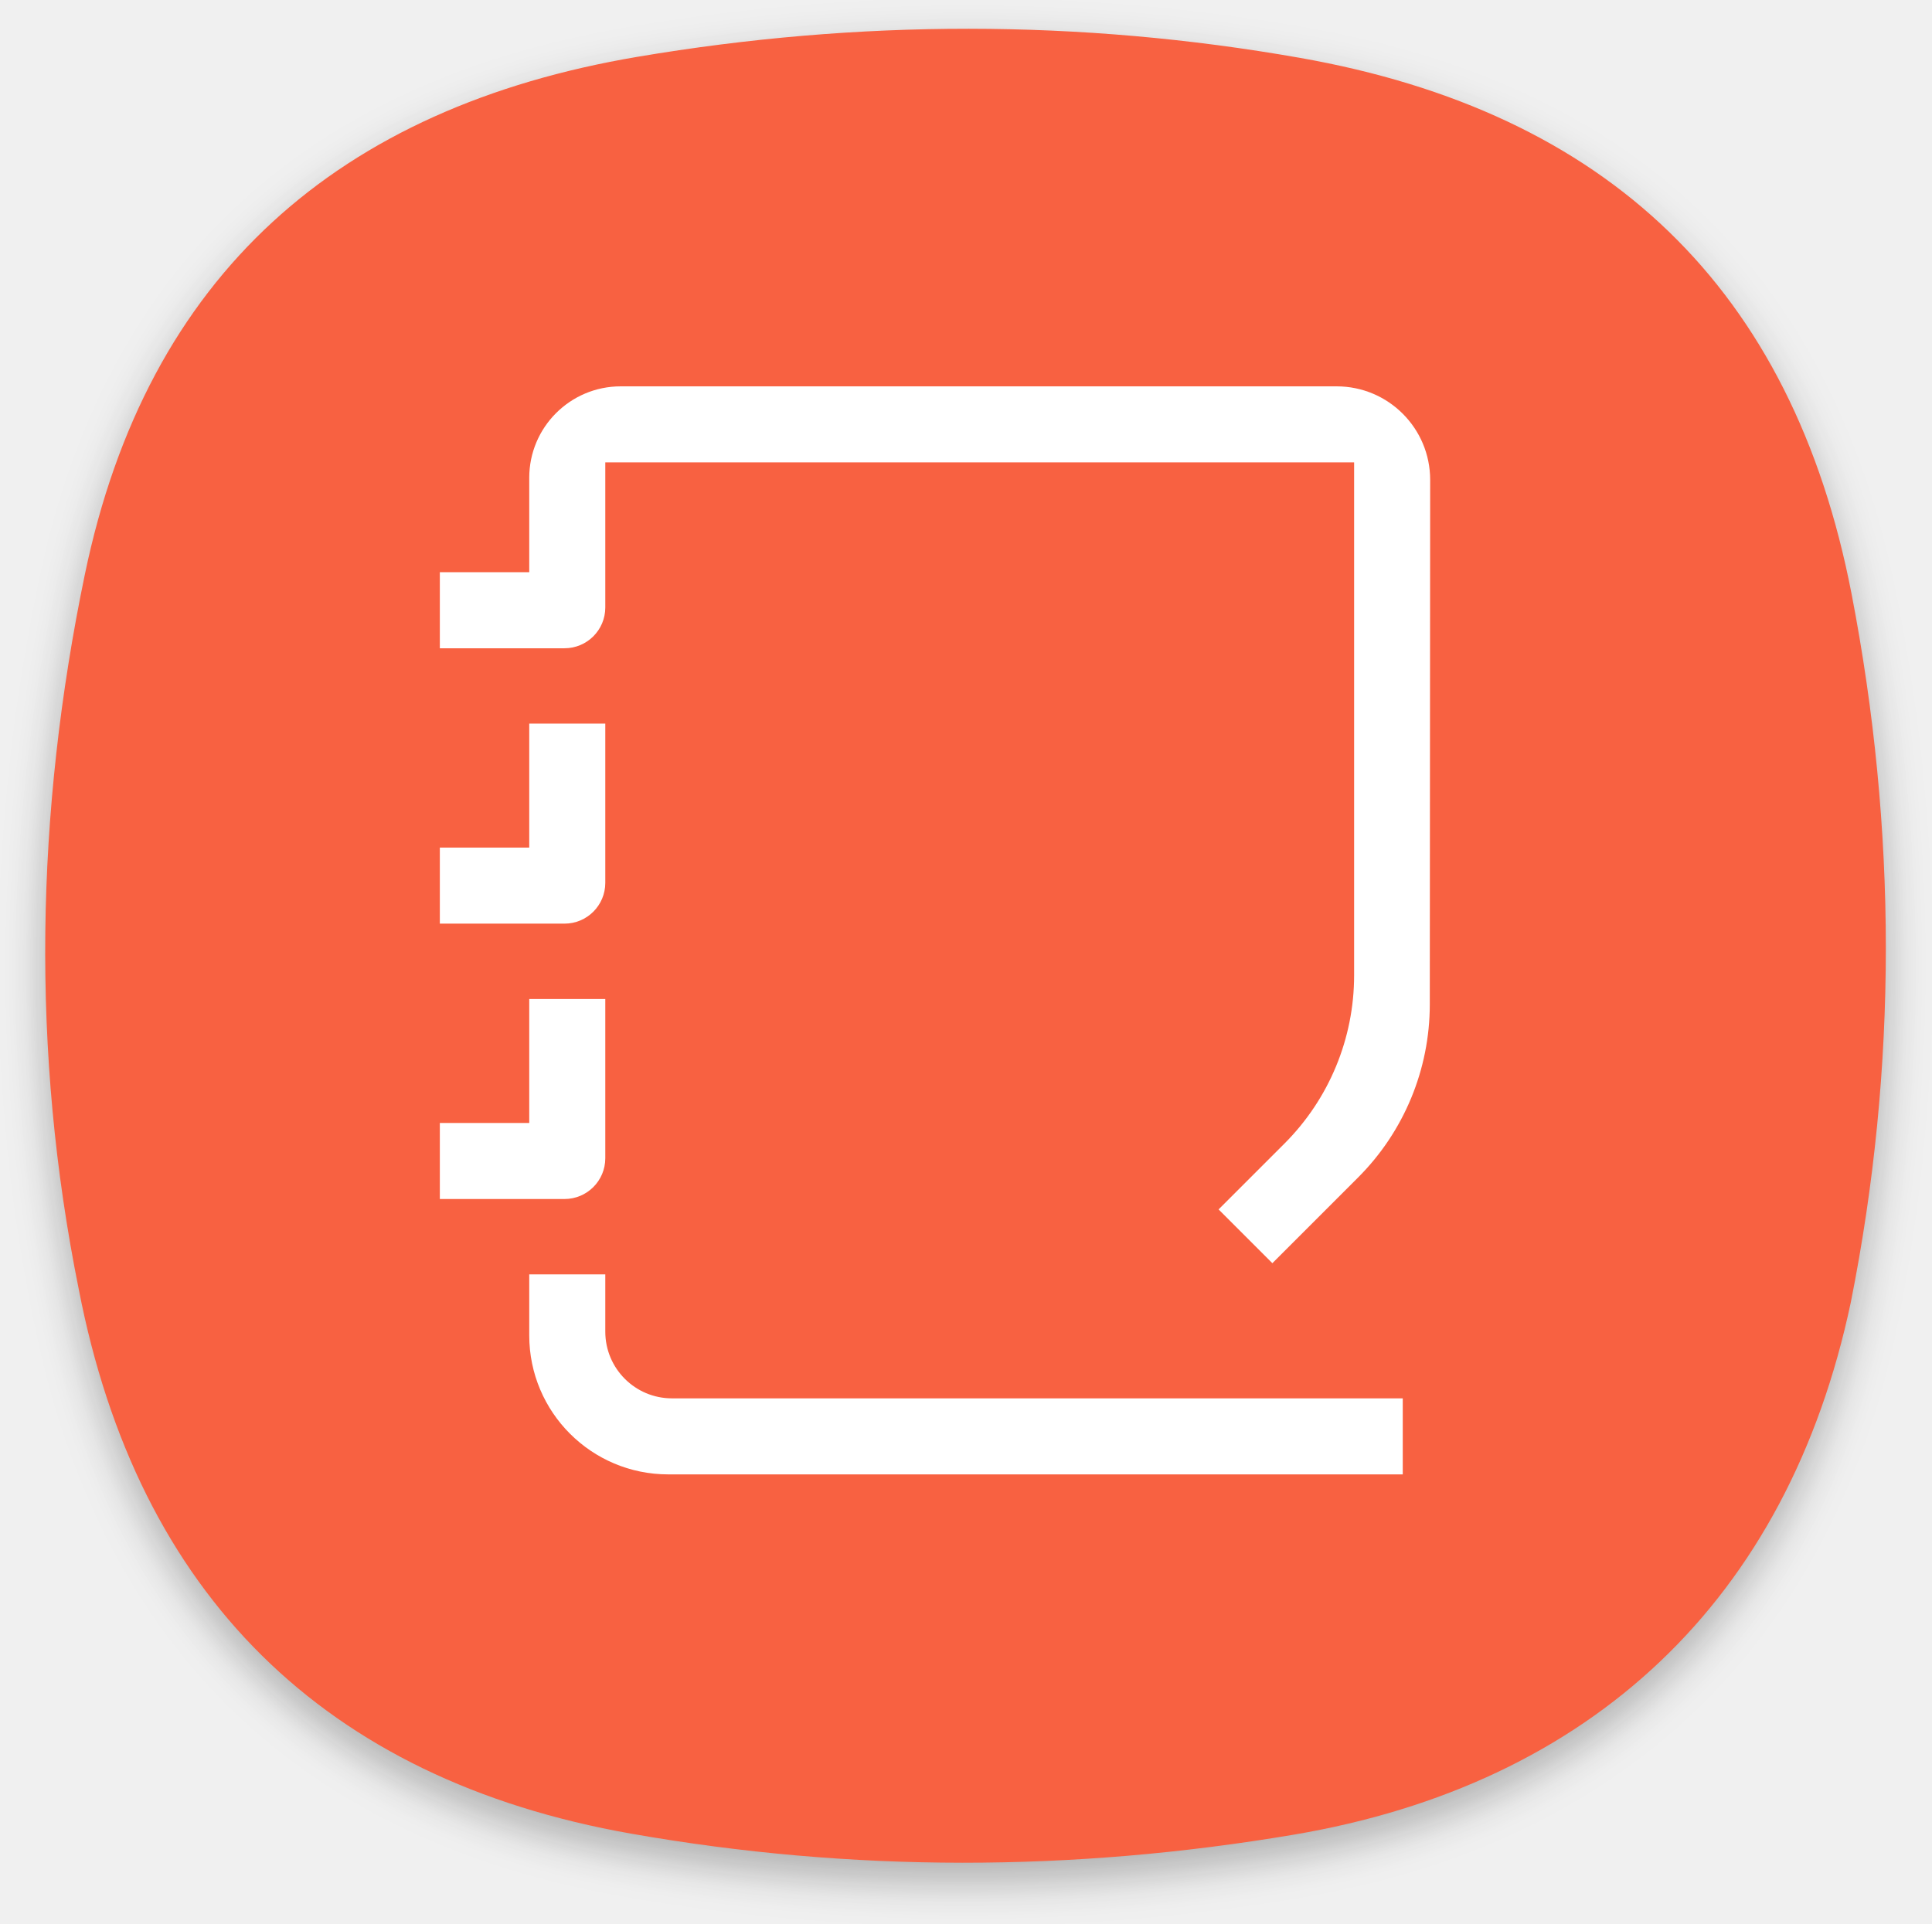
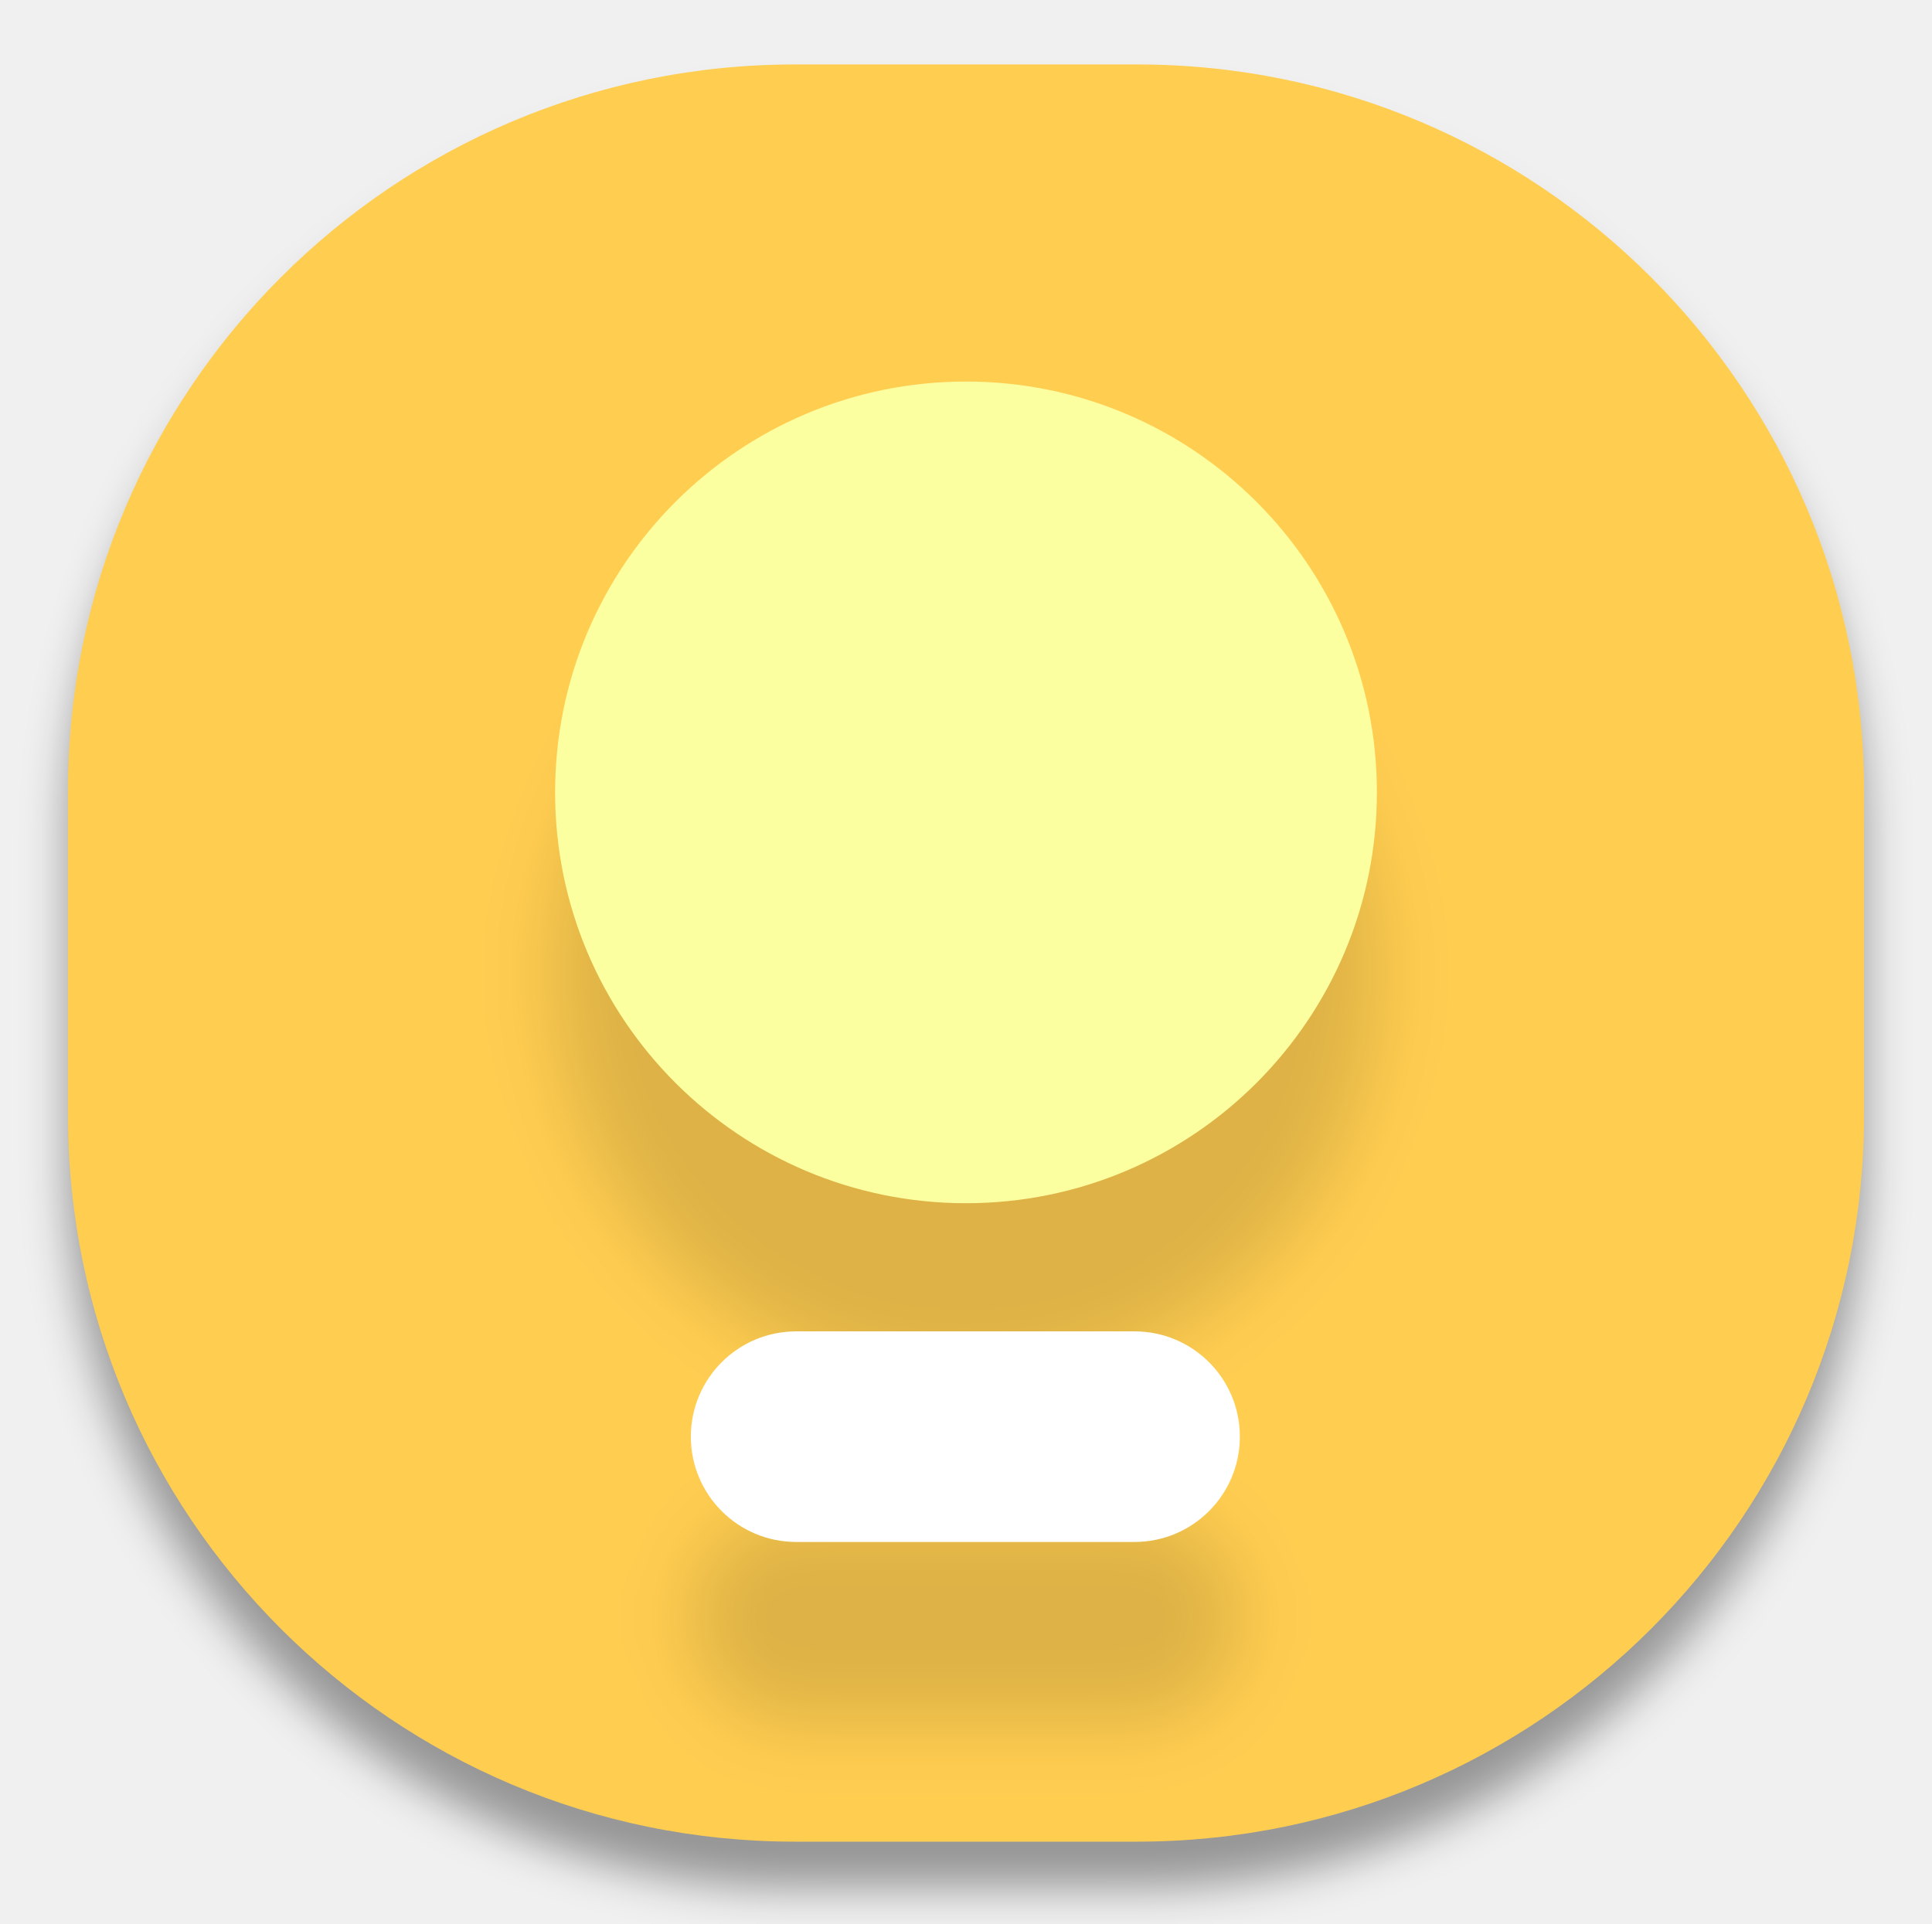
- <svg xmlns="http://www.w3.org/2000/svg" xmlns:xlink="http://www.w3.org/1999/xlink" width="470px" height="468px" viewBox="0 0 470 468" version="1.1">
-   <defs>
-     <path d="M9.635 132.808C24.782 59.782 71.388 19.109 144.085 6.822c53.74-9.081 107.5-9.196 161.15.255 74.852 13.185 119.85 56.23 134.185 130.36 11.075 57.29 11.249 115.191-.174 172.427-15.324 72.52-63.132 117.285-135.561 129.527-53.74 9.08-107.5 9.195-161.15-.255-74.852-13.186-120.05-58.38-134.384-132.509-11.64-57.668-10.52-115.935 1.484-173.82z" id="path-1" />
-     <filter x="-5.9%" y="-3.9%" width="111.8%" height="111.9%" filterUnits="objectBoundingBox" id="filter-2">
-       <feOffset dx="0" dy="5" in="SourceAlpha" result="shadowOffsetOuter1" />
-       <feGaussianBlur stdDeviation="4" in="shadowOffsetOuter1" result="shadowBlurOuter1" />
-       <feColorMatrix values="0 0 0 0 0 0 0 0 0 0 0 0 0 0 0 0 0 0 0.078 0" type="matrix" in="shadowBlurOuter1" result="shadowMatrixOuter1" />
-       <feOffset dx="0" dy="4" in="SourceAlpha" result="shadowOffsetOuter2" />
-       <feGaussianBlur stdDeviation="5.5" in="shadowOffsetOuter2" result="shadowBlurOuter2" />
-       <feColorMatrix values="0 0 0 0 0 0 0 0 0 0 0 0 0 0 0 0 0 0 0.211 0" type="matrix" in="shadowBlurOuter2" result="shadowMatrixOuter2" />
-       <feMerge>
-         <feMergeNode in="shadowMatrixOuter1" />
-         <feMergeNode in="shadowMatrixOuter2" />
+ <svg xmlns="http://www.w3.org/2000/svg" width="470mm" height="468mm" viewBox="0 0 470 468" version="1.1" id="svg8">
+   <defs id="defs2">
+     <filter style="color-interpolation-filters:sRGB" id="filter1233" x="-0.029" width="1.059" y="-0.03" height="1.059">
+       <feGaussianBlur stdDeviation="5.356" id="feGaussianBlur1235" />
+     </filter>
+     <filter x="-0.059" y="-0.039" width="1.118" height="1.119" filterUnits="objectBoundingBox" id="filter-2">
+       <feOffset dx="0" dy="5" in="SourceAlpha" result="shadowOffsetOuter1" id="feOffset5" />
+       <feGaussianBlur stdDeviation="4" in="shadowOffsetOuter1" result="shadowBlurOuter1" id="feGaussianBlur7" />
+       <feColorMatrix values="0 0 0 0 0 0 0 0 0 0 0 0 0 0 0 0 0 0 0.078 0" type="matrix" in="shadowBlurOuter1" result="shadowMatrixOuter1" id="feColorMatrix9" />
+       <feOffset dx="0" dy="4" in="SourceAlpha" result="shadowOffsetOuter2" id="feOffset11" />
+       <feGaussianBlur stdDeviation="5.5" in="shadowOffsetOuter2" result="shadowBlurOuter2" id="feGaussianBlur13" />
+       <feColorMatrix values="0 0 0 0 0 0 0 0 0 0 0 0 0 0 0 0 0 0 0.211 0" type="matrix" in="shadowBlurOuter2" result="shadowMatrixOuter2" id="feColorMatrix15" />
+       <feMerge id="feMerge21">
+         <feMergeNode in="shadowMatrixOuter1" id="feMergeNode17" />
+         <feMergeNode in="shadowMatrixOuter2" id="feMergeNode19" />
      </feMerge>
    </filter>
+     <clipPath clipPathUnits="userSpaceOnUse" id="clipPath877">
+       <rect style="fill:#ffa044;fill-opacity:1;fill-rule:evenodd;stroke:none;stroke-width:5.159;stroke-linecap:round;stroke-linejoin:round" id="rect879" width="436.94" height="432.405" x="16.53" y="15.681" ry="176.841" />
+     </clipPath>
+     <clipPath clipPathUnits="userSpaceOnUse" id="clipPath883">
+       <path id="path885" style="fill:#ffffff;fill-opacity:1;fill-rule:evenodd;stroke-width:4.276;stroke-linecap:round;stroke-linejoin:round" d="M 123.452,134.275 H 238.589 c 20.528,0 37.054,29.646 37.054,66.47 v 94.882 c 0,36.825 -16.526,66.47 -37.054,66.47 H 123.452 c -20.528,0 -37.054,-29.646 -37.054,-66.47 v -94.882 c 0,-36.825 16.526,-66.47 37.054,-66.47 z" />
+     </clipPath>
+     <filter style="color-interpolation-filters:sRGB" id="filter1149" x="-0.106" width="1.213" y="-0.075" height="1.15">
+       <feGaussianBlur stdDeviation="8.852" id="feGaussianBlur1151" />
+     </filter>
  </defs>
-   <g id="S8-/-S8+-icons" stroke="none" stroke-width="1" fill="none" fill-rule="evenodd">
-     <g id="icons" transform="translate(-21, -26)">
-       <g id="notes">
-         <g transform="translate(32, 33)">
-           <use fill="#000" fill-opacity="1" filter="url(#filter-2)" xlink:href="#path-1" />
-           <use fill="#F86141" fill-rule="evenodd" xlink:href="#path-1" />
-         </g>
-         <path d="M136.25 303.06v13.945c0 8.959 7.263 16.222 16.221 16.222H330.25v18.5H151.566c-18.676 0-33.816-15.14-33.816-33.815V303.06h18.5zm-9.924-18.333H96v-18.5h21.75V236.06h18.5v38.743c0 5.481-4.443 9.924-9.924 9.924zm-8.576-175.475c0-12.29 9.962-22.251 22.251-22.251h174.164c12.565 0 22.752 10.186 22.752 22.75l-.09 127.674a59.534 59.534 0 0 1-17.436 42.055l-20.861 20.86-13.082-13.081 16.024-16.023a57.857 57.857 0 0 0 16.945-40.908V105.5H136.25v35.302c0 5.48-4.443 9.924-9.924 9.924H96v-18.5h21.75v-22.975zm8.576 108.475H96v-18.5h21.75V169.06h18.5v38.743c0 5.481-4.443 9.924-9.924 9.924z" fill="#FFF" transform="translate(32, 33)" />
-       </g>
+   <g id="layer1">
+     <rect style="fill:#000000;fill-opacity:0.375;fill-rule:evenodd;stroke:none;stroke-width:5.159;stroke-linecap:round;stroke-linejoin:round;filter:url(#filter1233)" id="rect833-6" width="436.94" height="432.405" x="16.53" y="26.793" ry="176.841" />
+     <rect style="fill:#ffcd50;fill-opacity:1;fill-rule:evenodd;stroke:none;stroke-width:5.159;stroke-linecap:round;stroke-linejoin:round" id="rect833" width="436.94" height="432.405" x="16.53" y="15.681" ry="176.841" />
+     <g id="g891" style="fill:#000000;fill-opacity:0.132;filter:url(#filter1149)" transform="translate(-4.473511,83.34866)">
+       <rect style="fill:#000000;fill-opacity:0.132;fill-rule:evenodd;stroke-width:5.563;stroke-linecap:round;stroke-linejoin:round" id="rect855-7" width="133.558" height="51.239" x="172.539" y="284.501" ry="25.62" />
+       <circle style="fill:#000000;fill-opacity:0.132;fill-rule:evenodd;stroke-width:5.343;stroke-linecap:round;stroke-linejoin:round" id="path857-4" cx="239.474" cy="153.363" r="99.959" />
    </g>
+     <rect style="fill:#ffffff;fill-opacity:1;fill-rule:evenodd;stroke-width:5.563;stroke-linecap:round;stroke-linejoin:round" id="rect855" width="133.558" height="51.239" x="168.066" y="323.929" ry="25.62" />
+     <circle style="fill:#fbffa0;fill-opacity:1;fill-rule:evenodd;stroke-width:5.343;stroke-linecap:round;stroke-linejoin:round" id="path857" cx="235" cy="192.791" r="99.959" />
  </g>
</svg>
